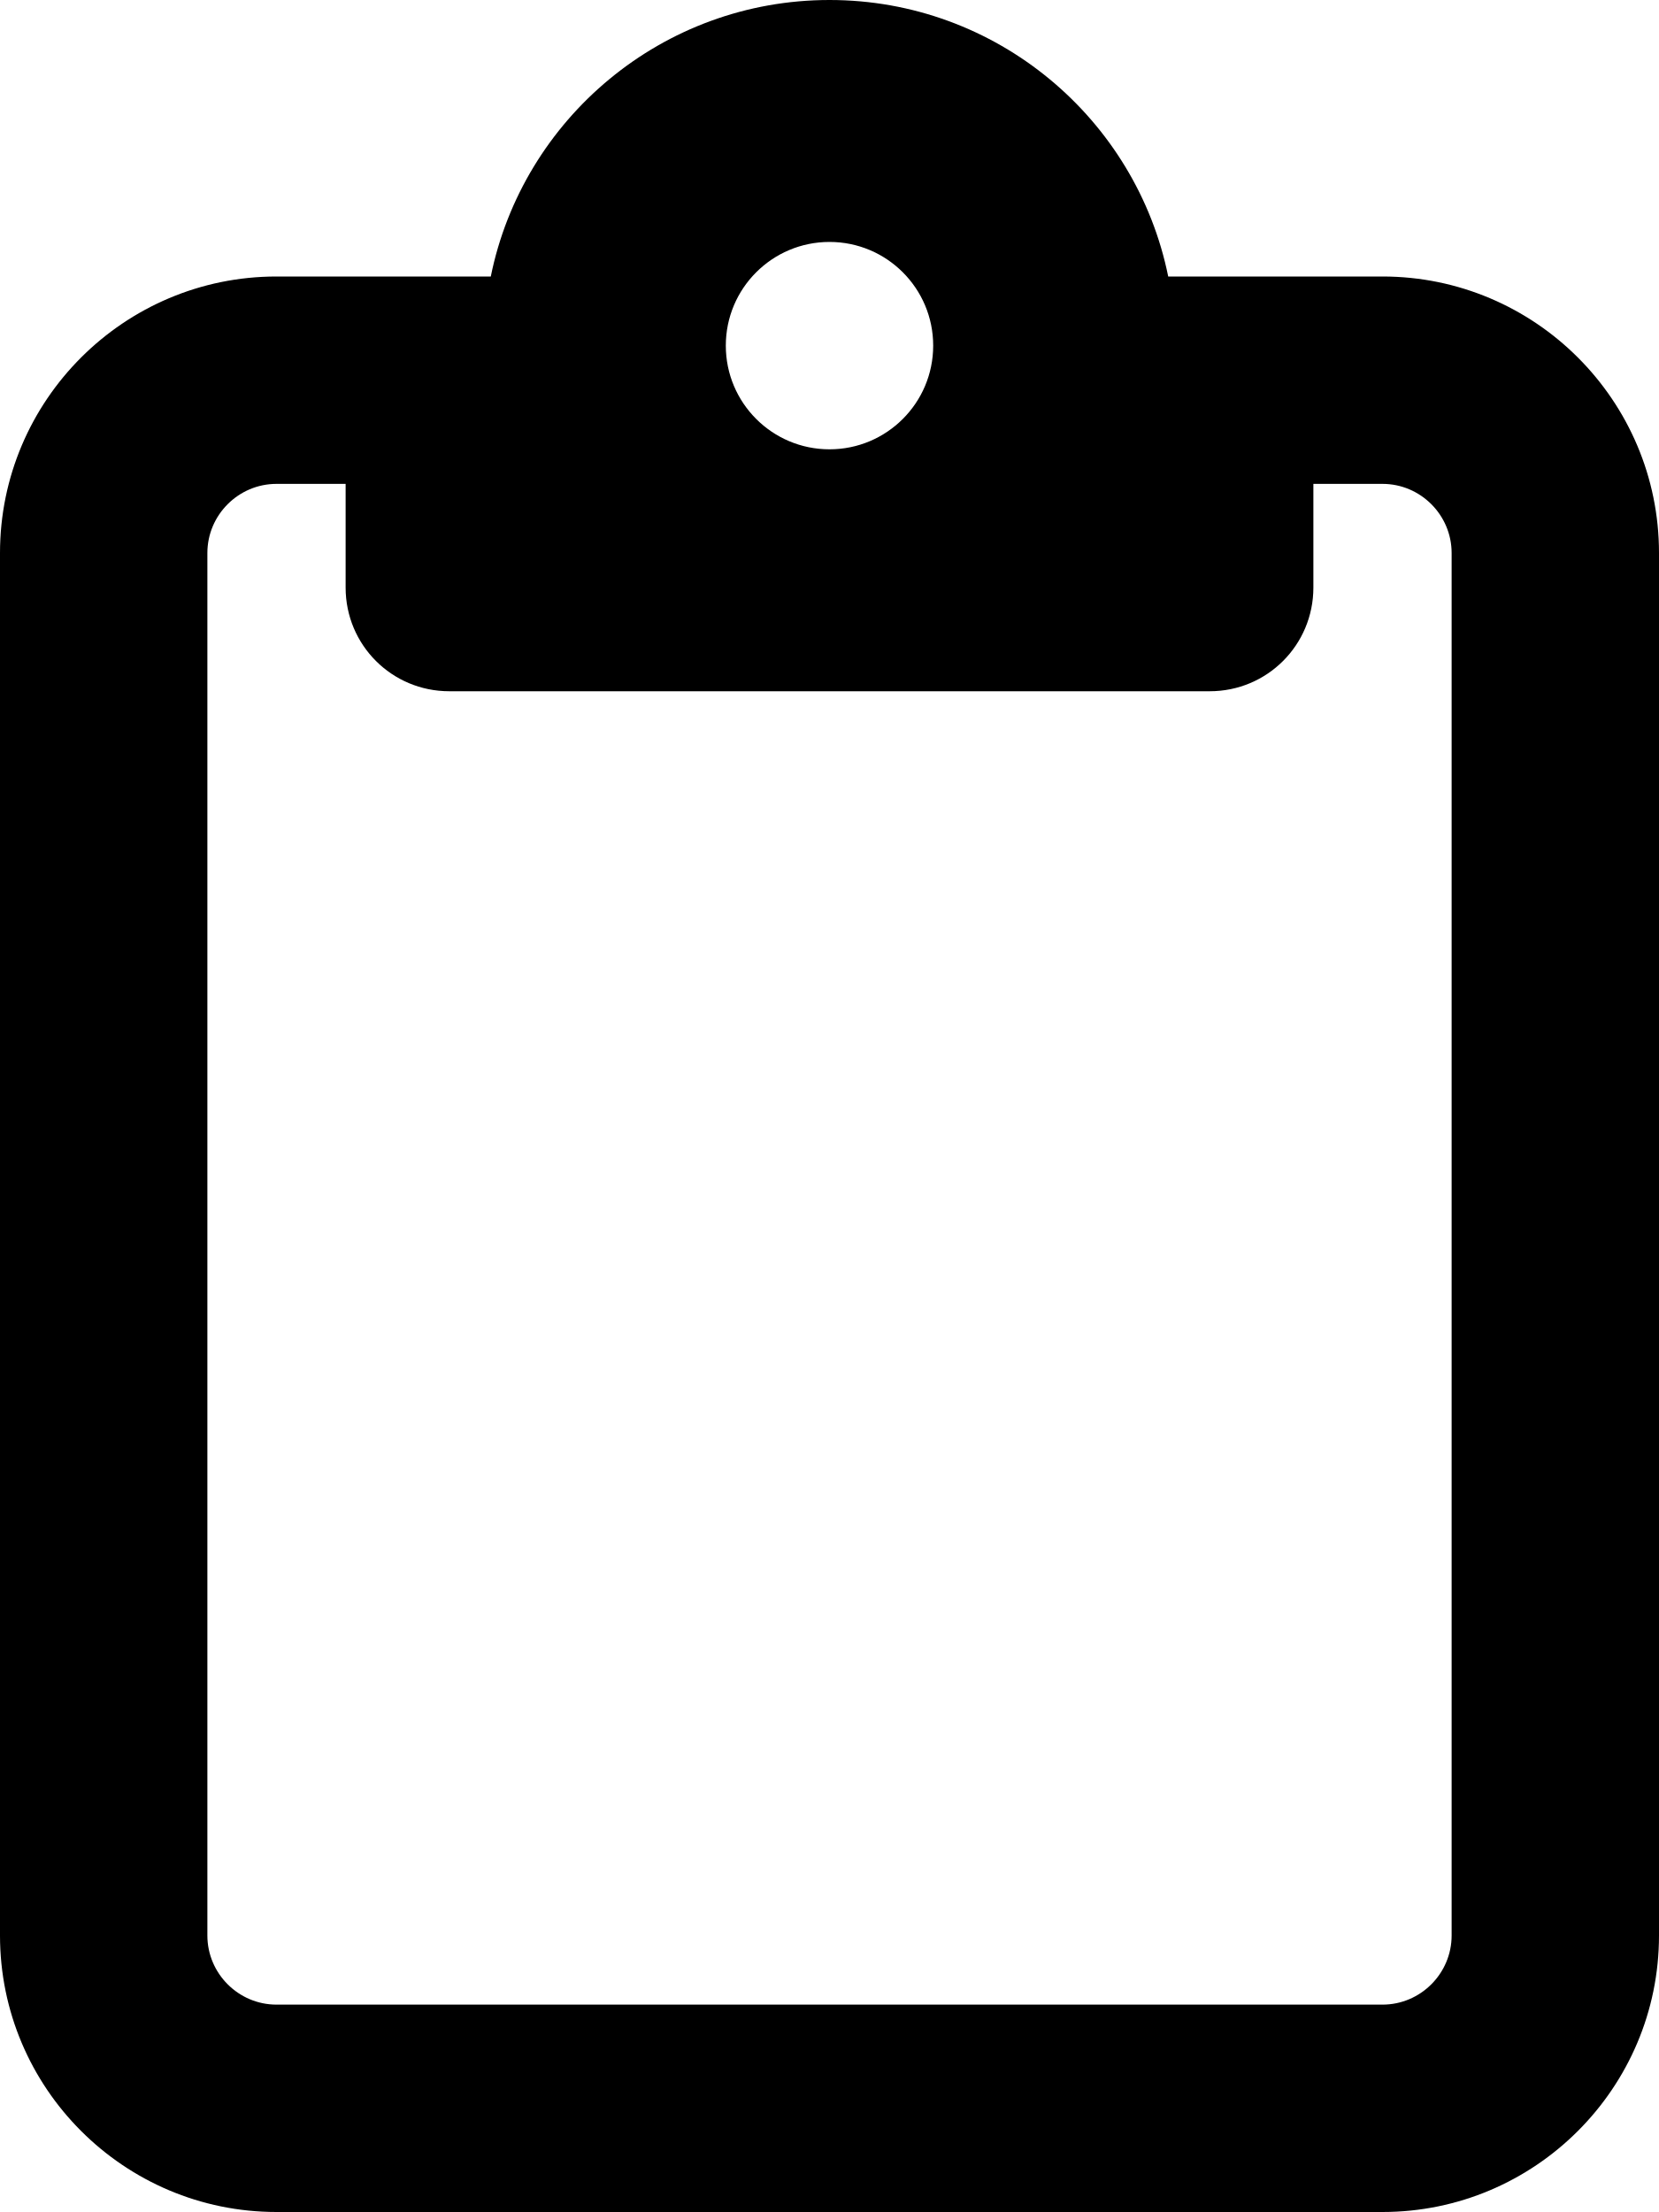
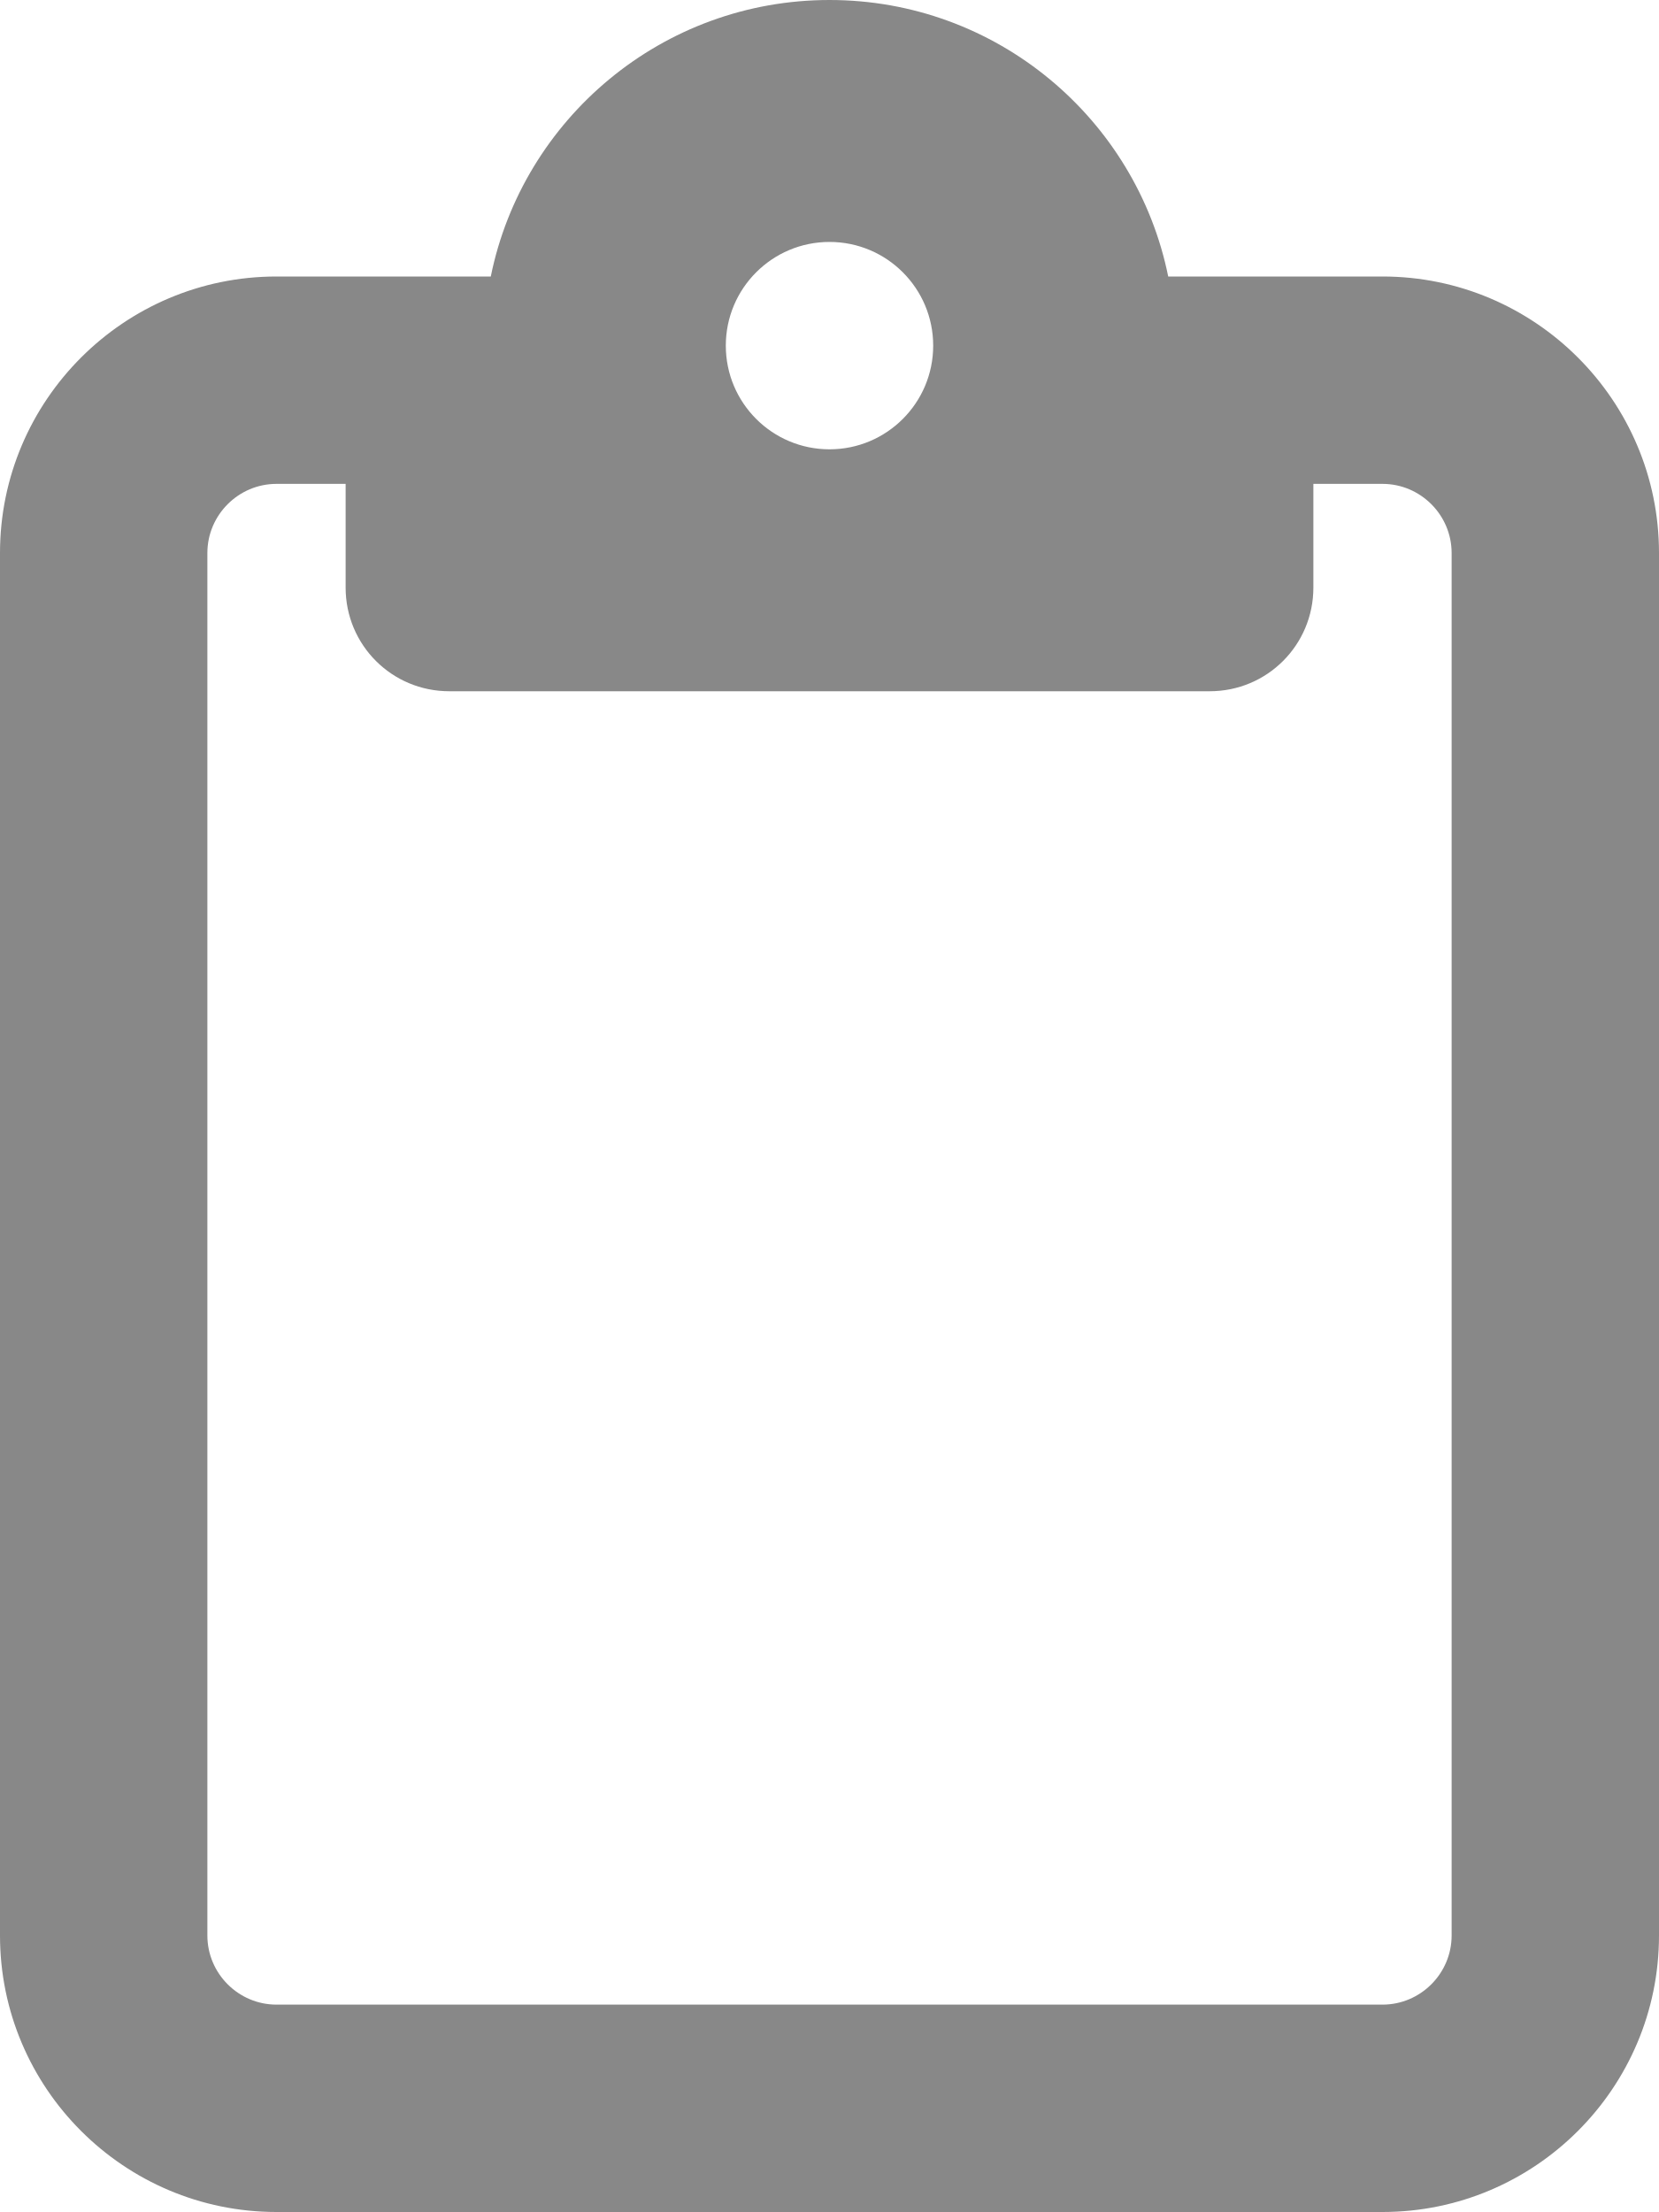
- <svg xmlns="http://www.w3.org/2000/svg" viewBox="0 0 384 512">
+ <svg xmlns="http://www.w3.org/2000/svg" viewBox="0 0 384 512" fill="#888">
  <path d="M280 64h40c35.3 0 64 28.7 64 64V448c0 35.3-28.7 64-64 64H64c-35.3 0-64-28.7-64-64V128C0 92.7 28.7 64 64 64h40 9.6C121 27.5 153.3 0 192 0s71 27.5 78.4 64H280zM64 112c-8.8 0-16 7.2-16 16V448c0 8.8 7.2 16 16 16H320c8.8 0 16-7.2 16-16V128c0-8.8-7.2-16-16-16H304v24c0 13.3-10.7 24-24 24H192 104c-13.3 0-24-10.7-24-24V112H64zm128-8a24 24 0 1 0 0-48 24 24 0 1 0 0 48z" />
</svg>
